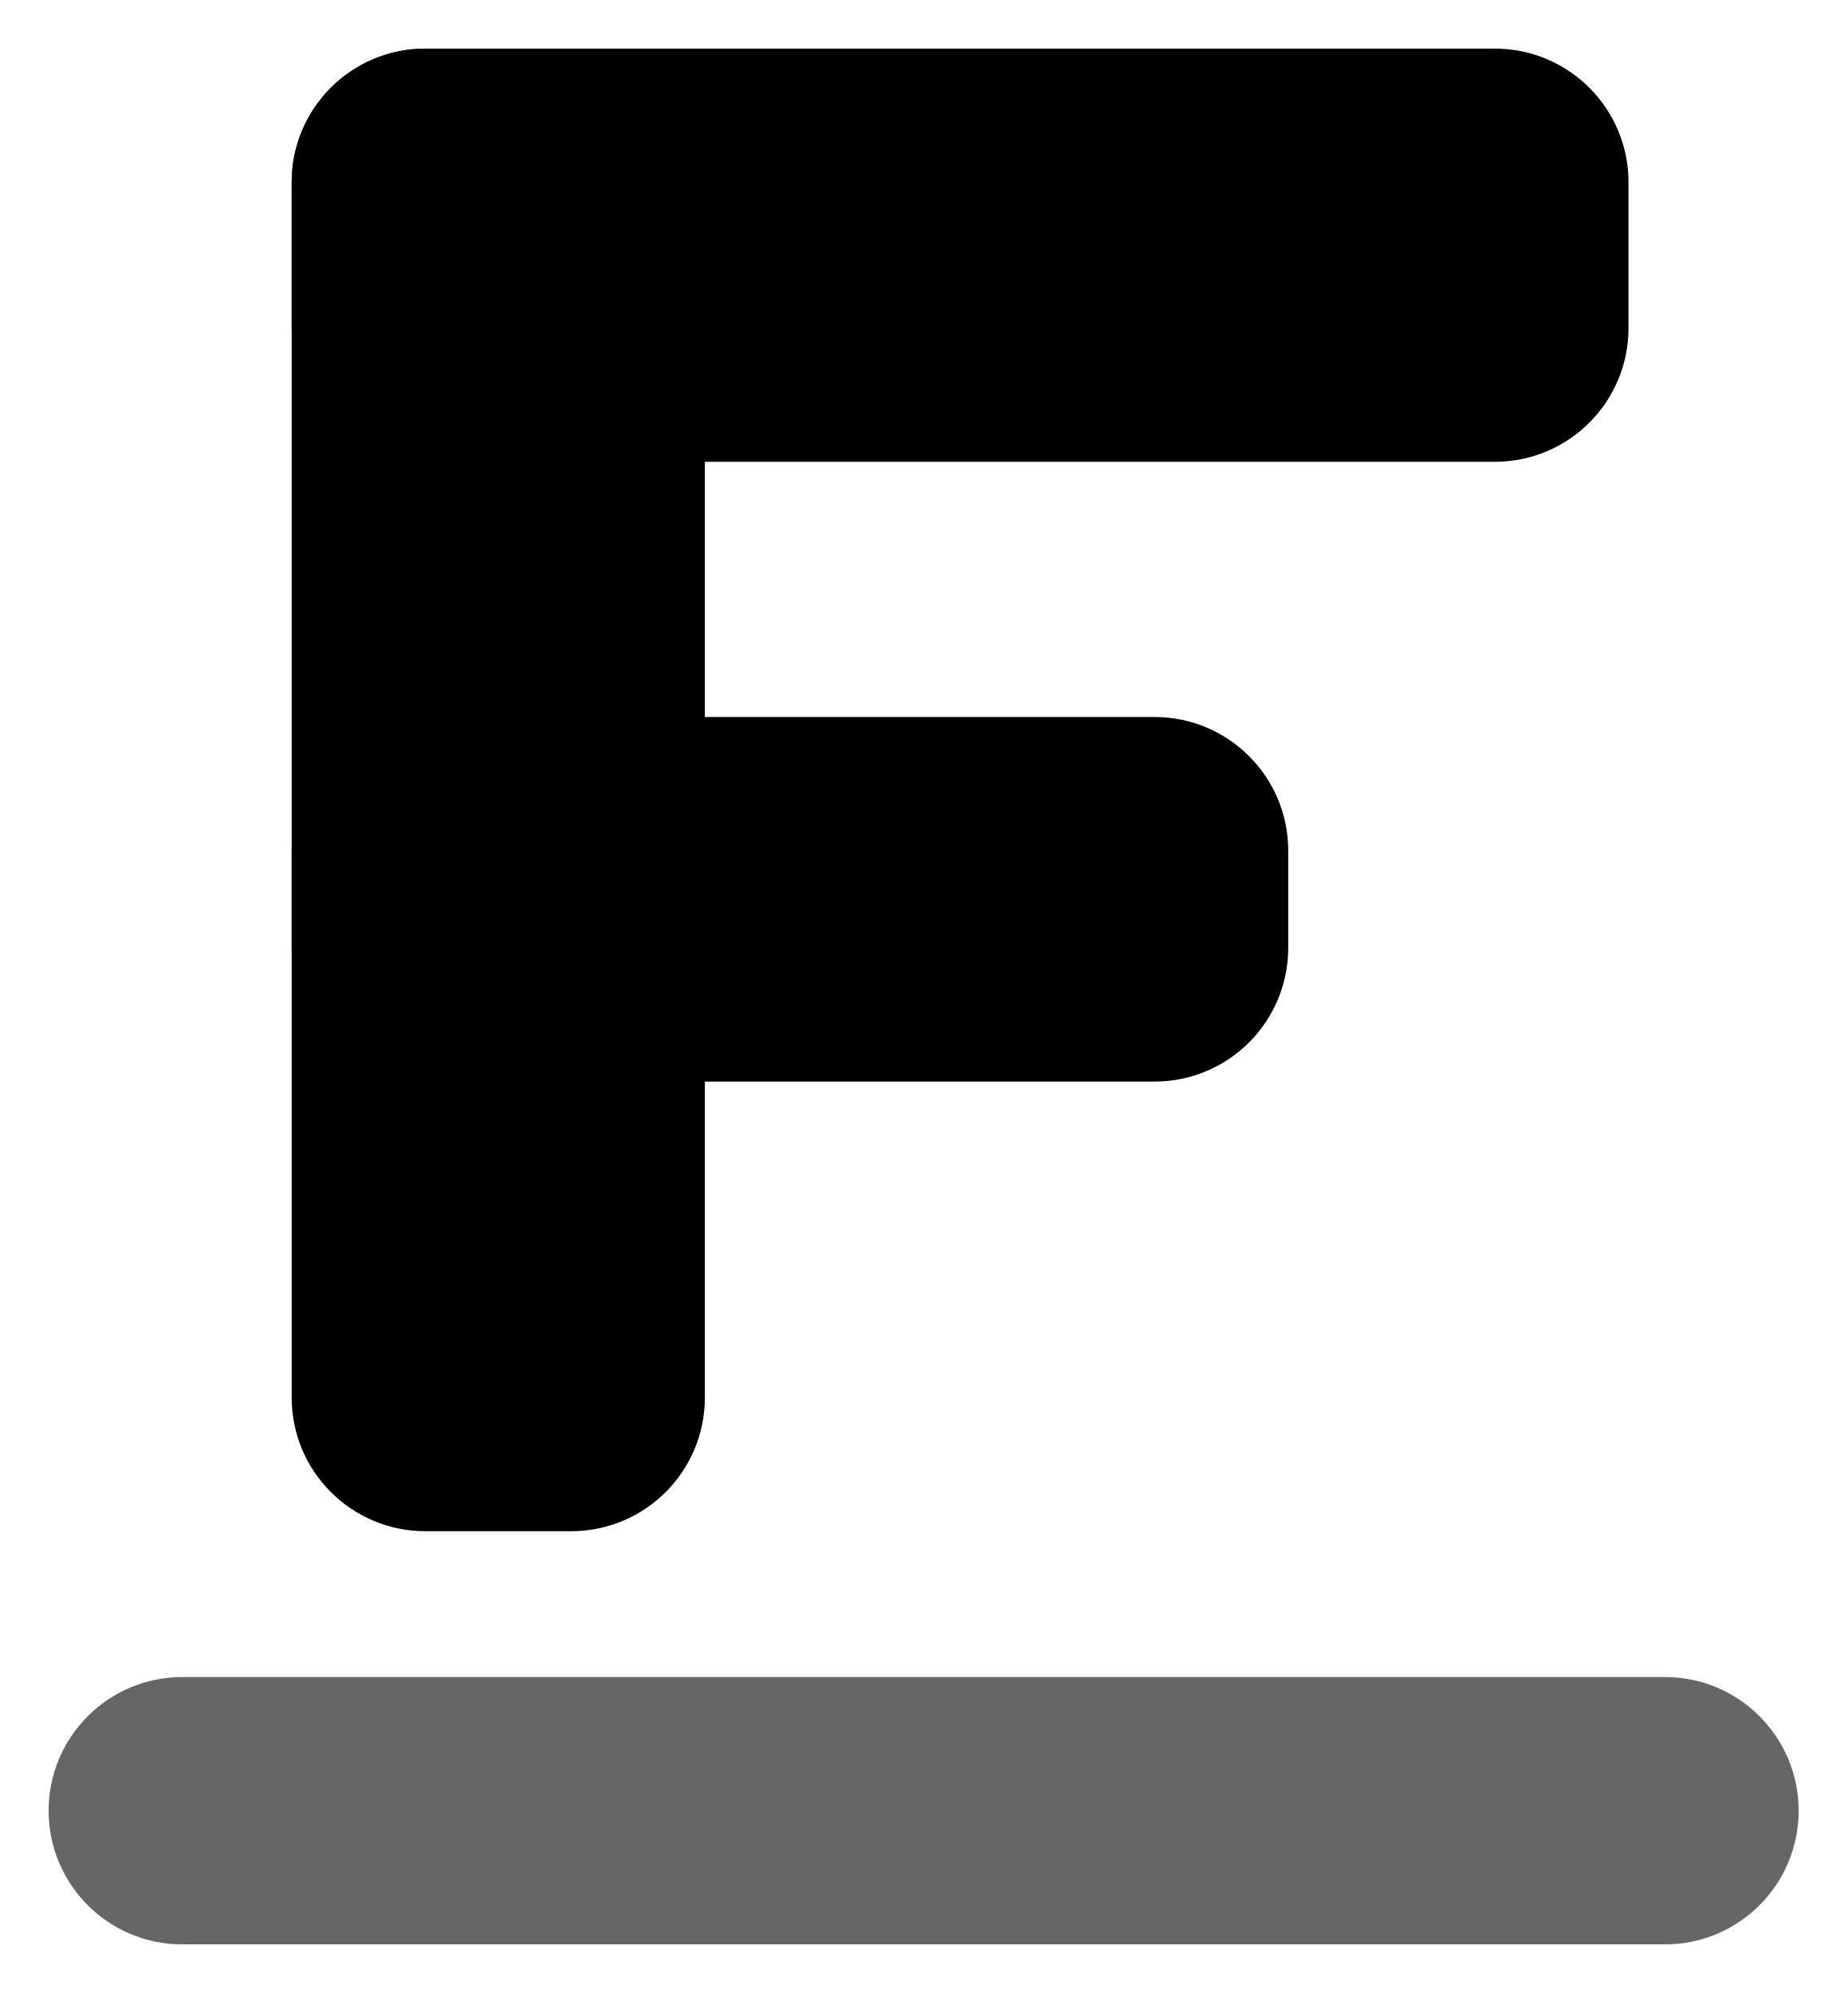
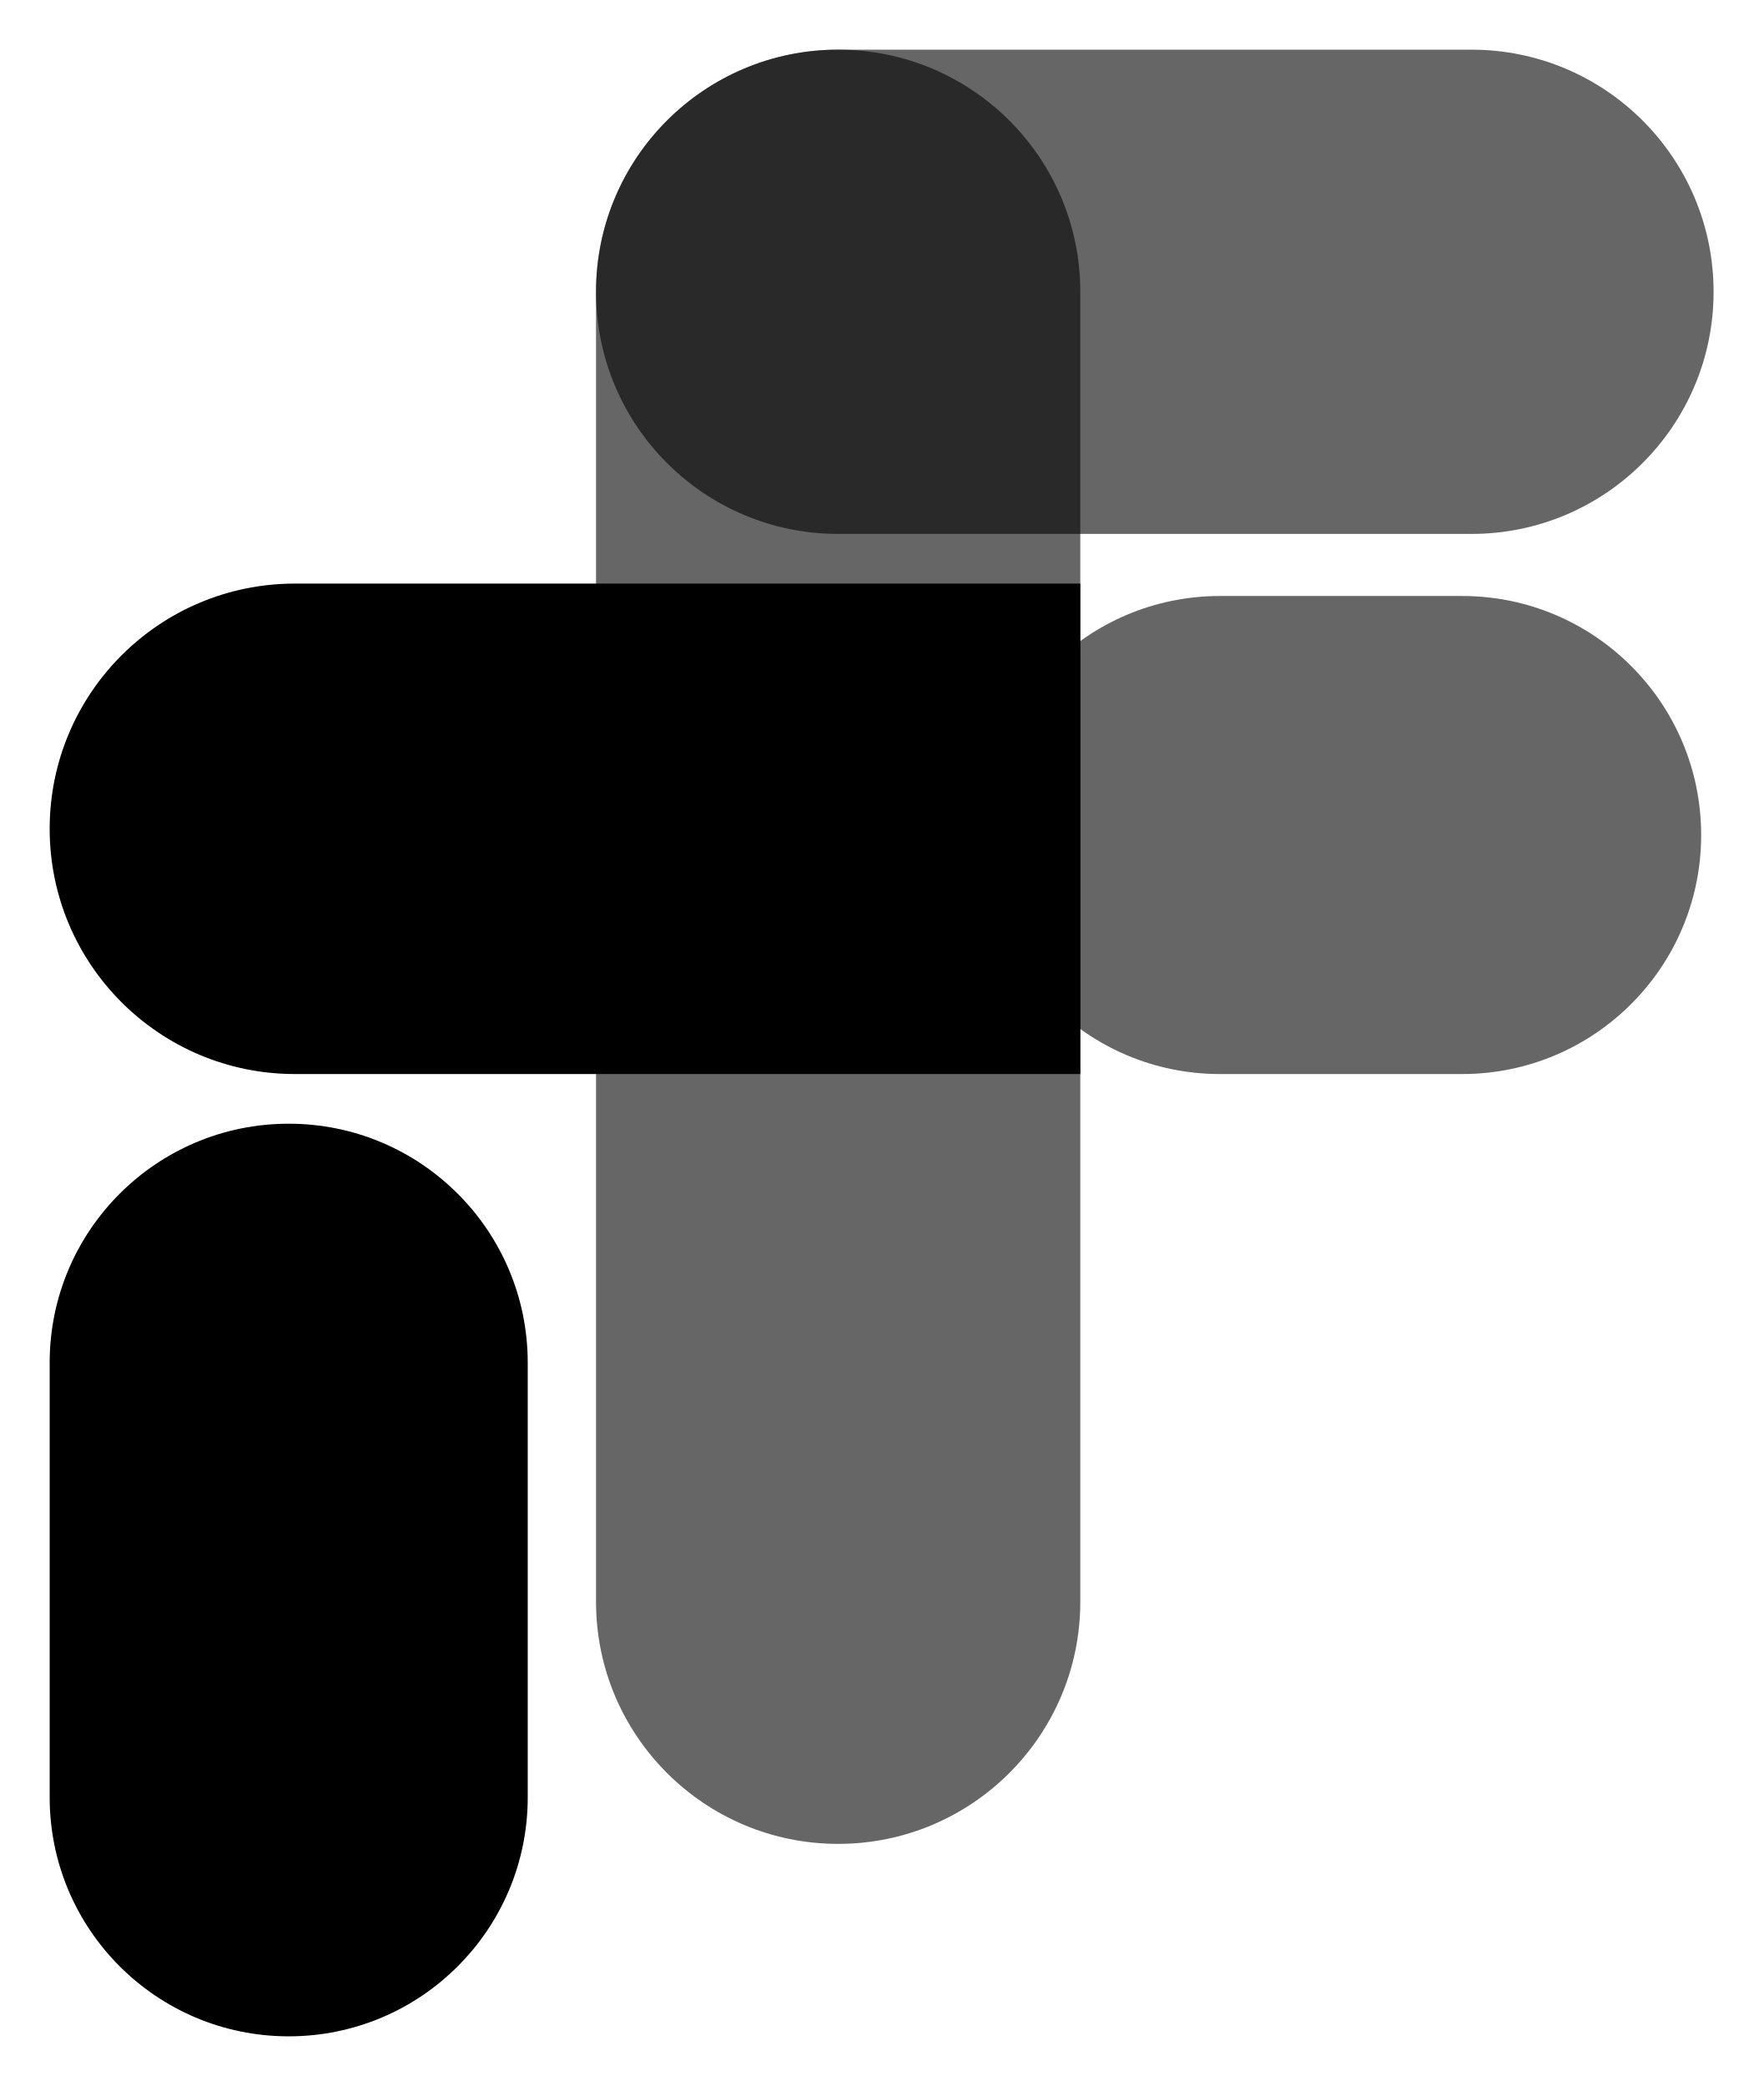
- <svg xmlns="http://www.w3.org/2000/svg" viewBox="104 96 304 328">
-   <rect x="152" y="104" width="68" height="244" rx="22" fill="#000000" />
-   <rect x="152" y="104" width="220" height="68" rx="22" fill="#000000" />
-   <rect x="152" y="214" width="164" height="60" rx="22" fill="#000000" />
-   <rect x="112" y="372" width="288" height="44" rx="22" fill="#000000" fill-opacity="0.6" />
+ <svg xmlns="http://www.w3.org/2000/svg" viewBox="-8 -8 284 336">
+   <rect x="88" y="0" width="78" height="289" rx="39" fill="#000000" fill-opacity="0.6" />
+   <rect x="88" y="0" width="180" height="78" rx="39" fill="#000000" fill-opacity="0.6" />
+   <rect x="150" y="88" width="116" height="77" rx="38.5" fill="#000000" fill-opacity="0.6" />
+   <path d="M39.5 86 H166 V165 H39.5 A39.5 39.5 0 0 1 39.5 86 Z" fill="#000000" />
+   <rect x="0" y="173" width="77" height="147" rx="38.5" fill="#000000" />
</svg>
